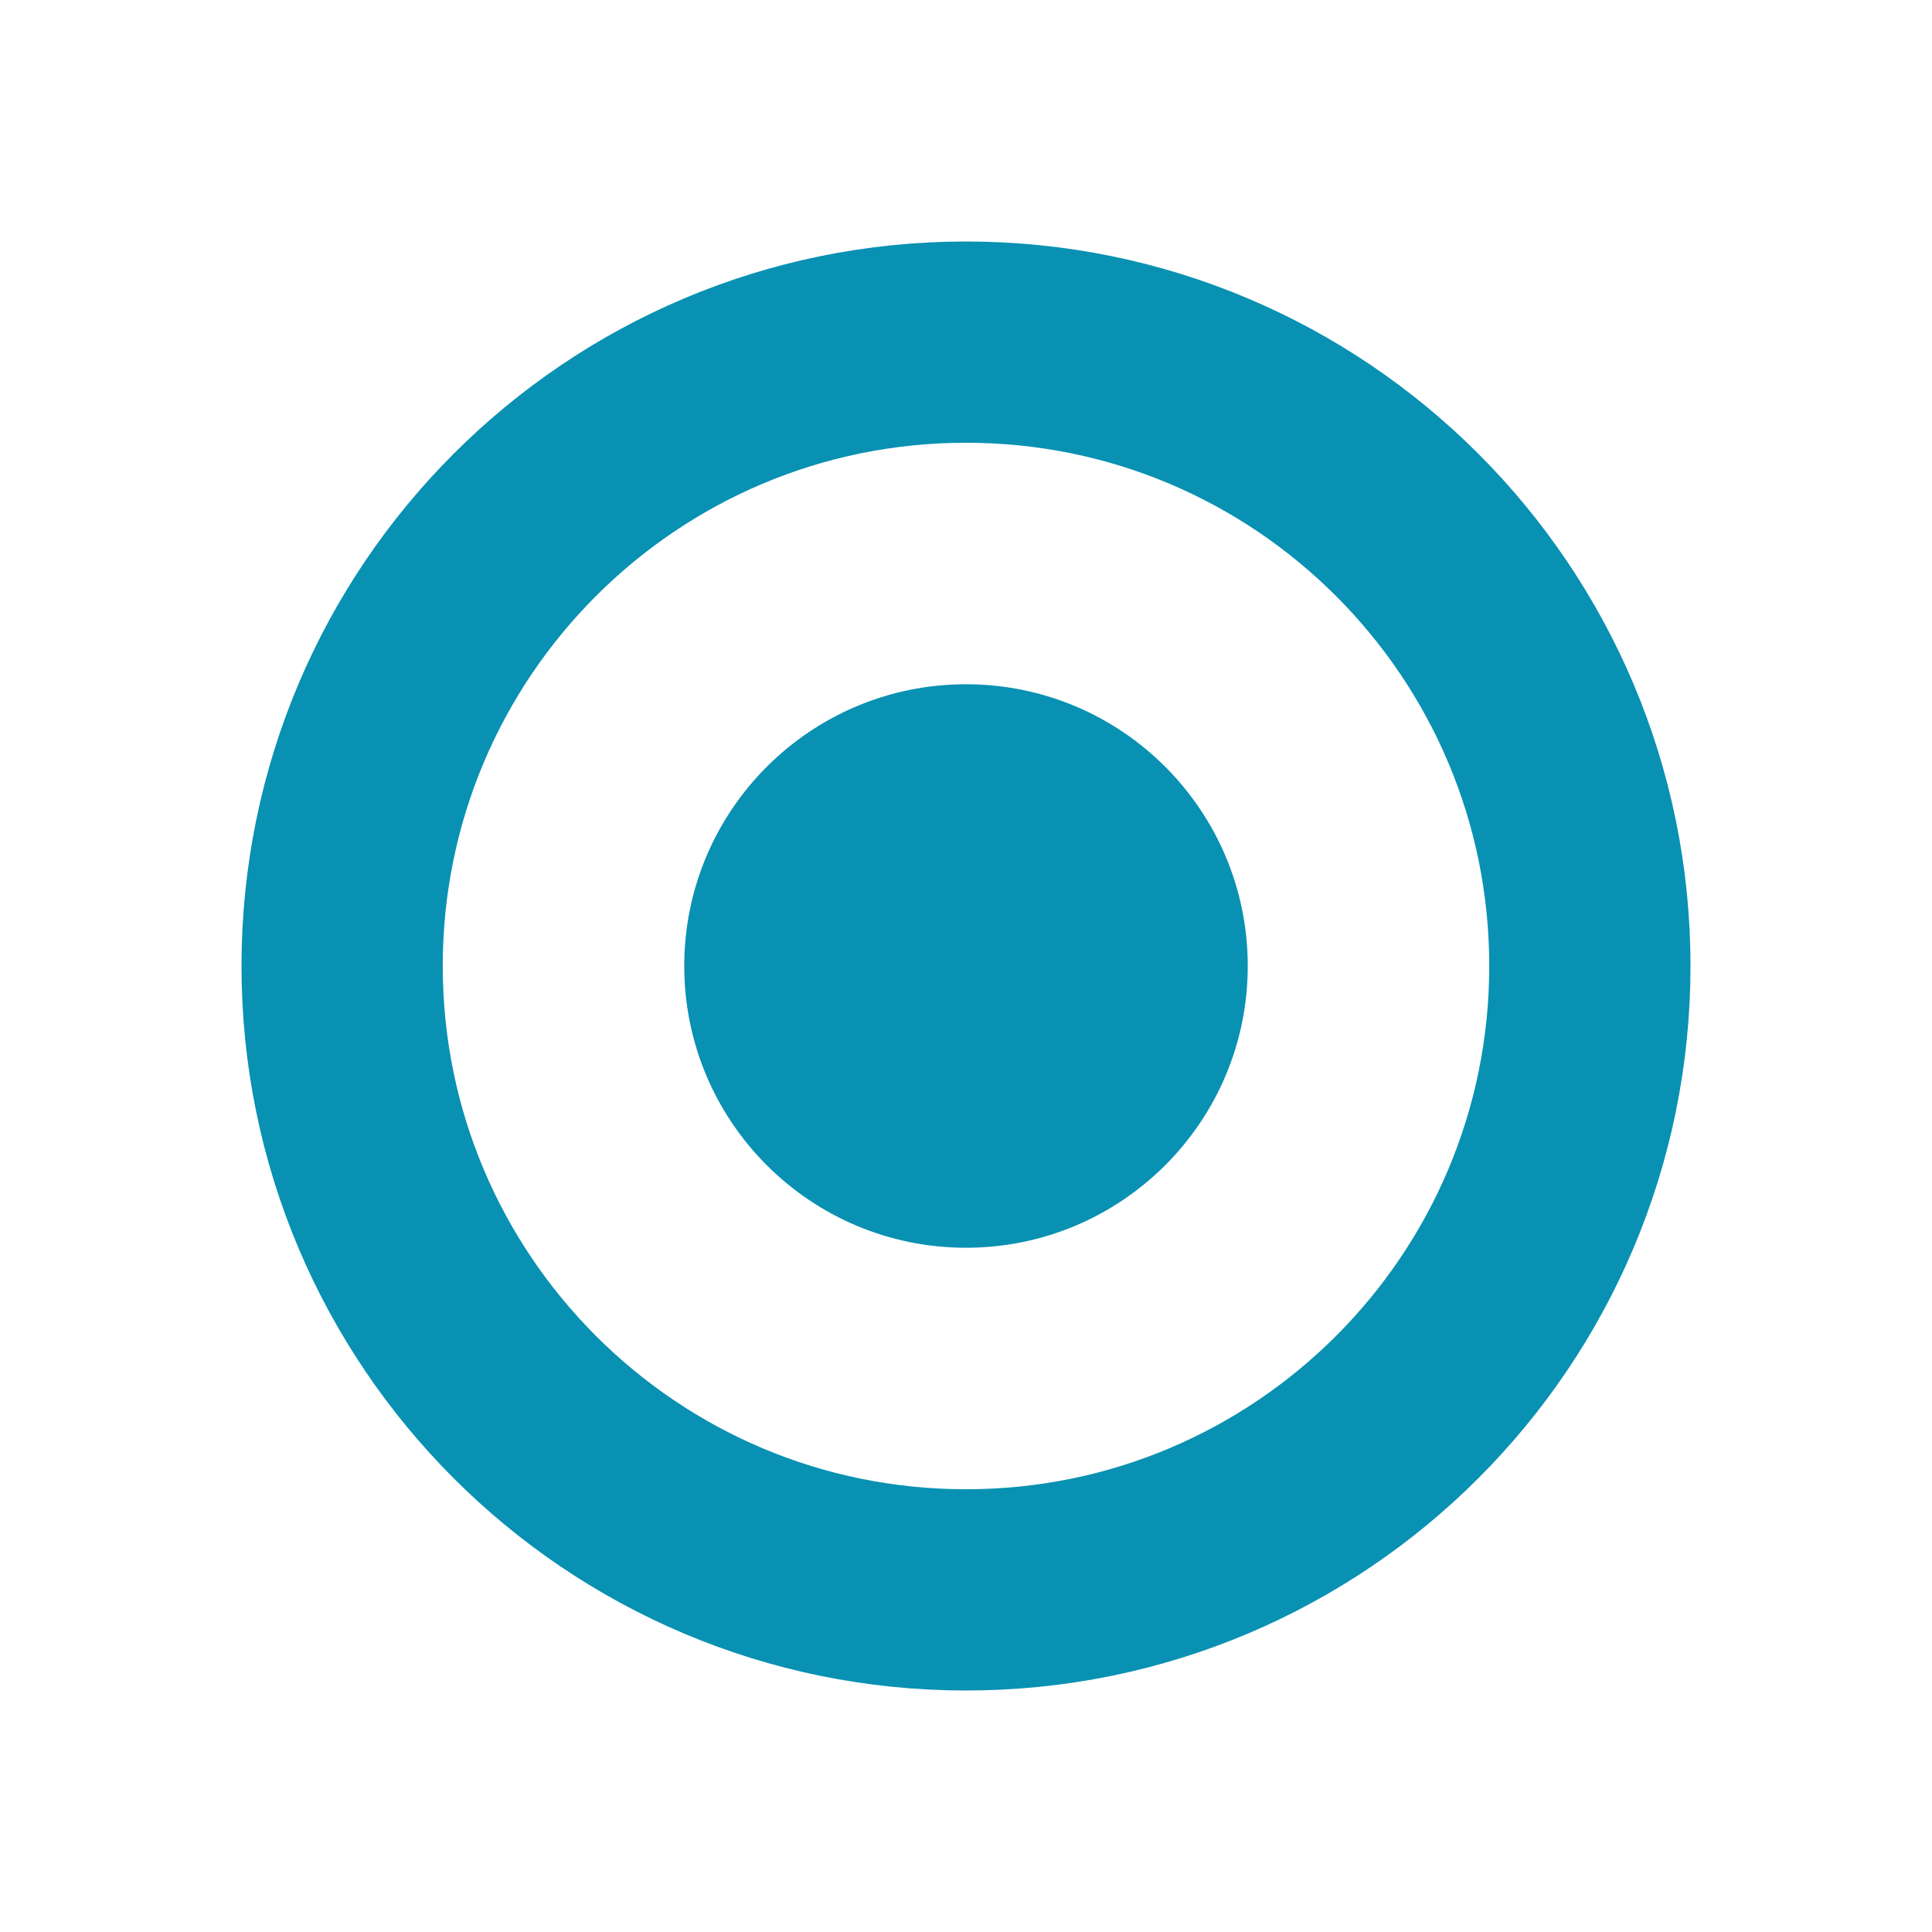
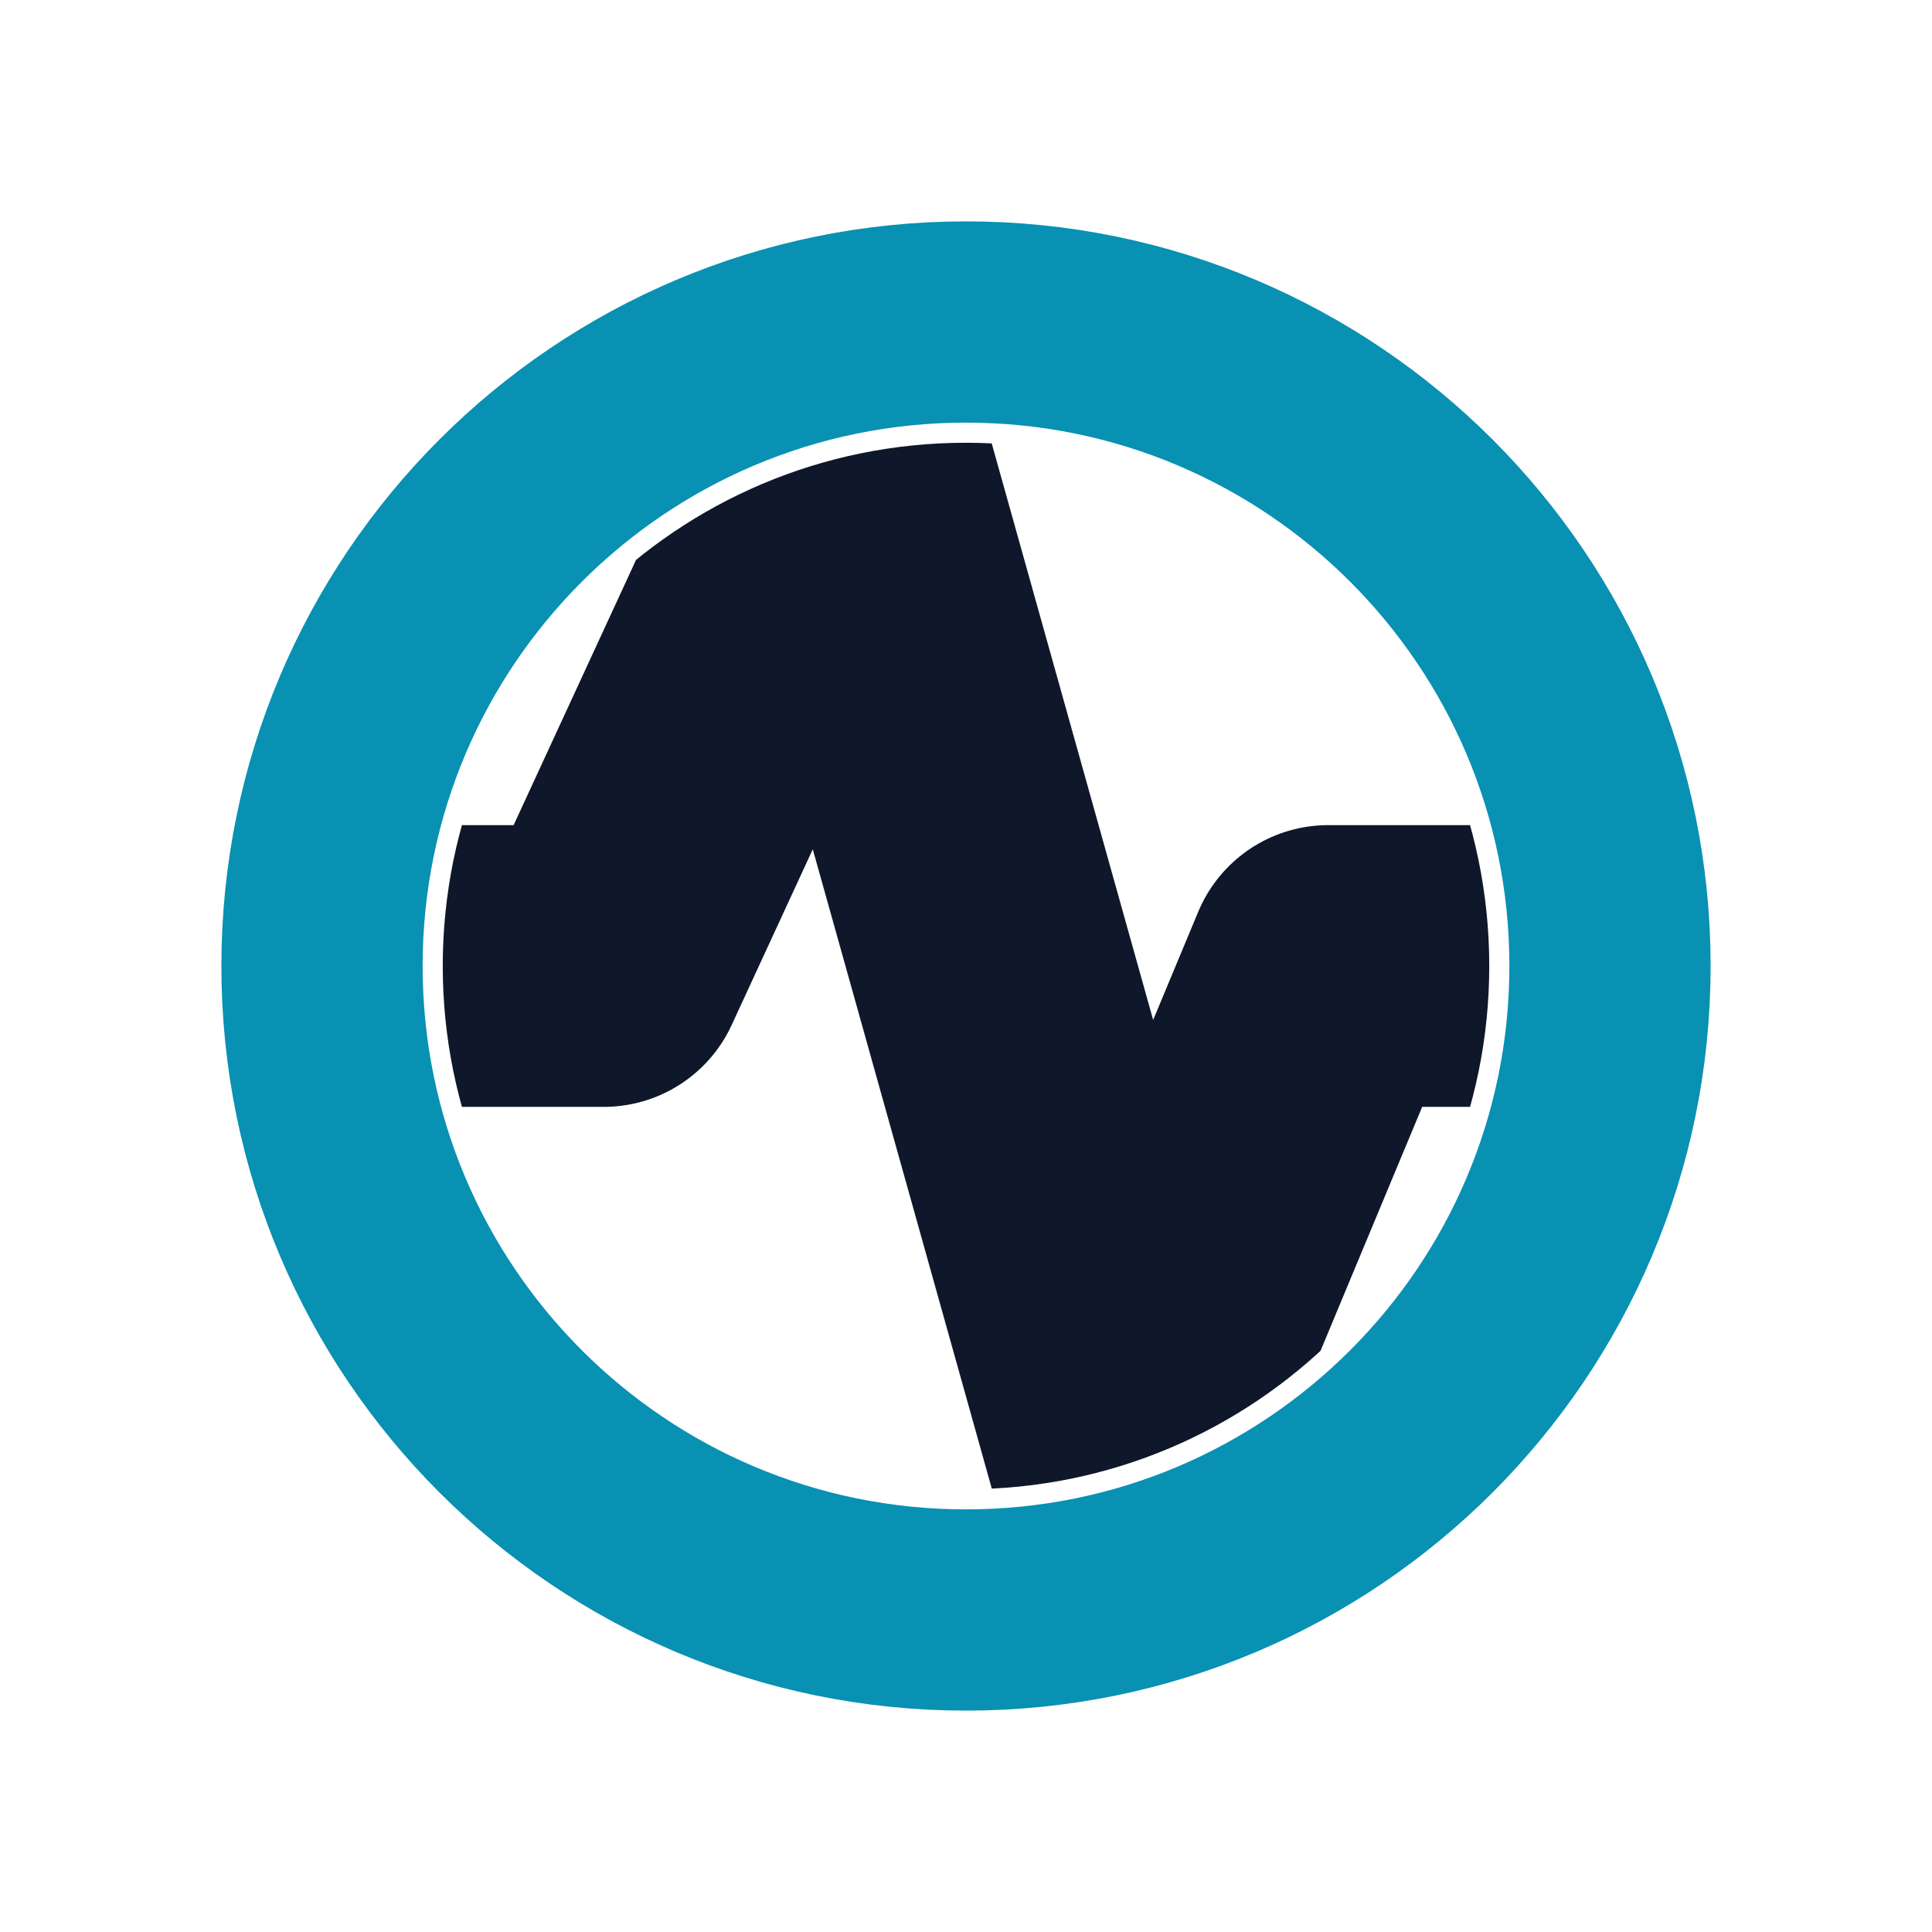
<svg xmlns="http://www.w3.org/2000/svg" viewBox="0 0 48 48" fill="none">
-   <circle cx="24" cy="24" r="15.5" stroke="#0891b2" stroke-width="5" />
-   <circle cx="24" cy="24" r="7" fill="#0891b2" />
+   <style>
+     .ring { stroke: #0891b2; }
+     .pulse { stroke: #0f172a; }
+     @media (prefers-color-scheme: dark) {
+       .ring { stroke: #22d3ee; }
+       .pulse { stroke: #e2f8fd; }
+     }
+   </style>
+   <circle class="ring" cx="24" cy="24" r="16" stroke-width="5" />
+   <clipPath id="lens">
+     <circle cx="24" cy="24" r="13" />
+   </clipPath>
+   <g clip-path="url(#lens)">
+     <polyline class="pulse" points="5,24 15,24 21,11 28,36 33,24 43,24" stroke-width="7" stroke-linecap="round" stroke-linejoin="round" />
+   </g>
</svg>
